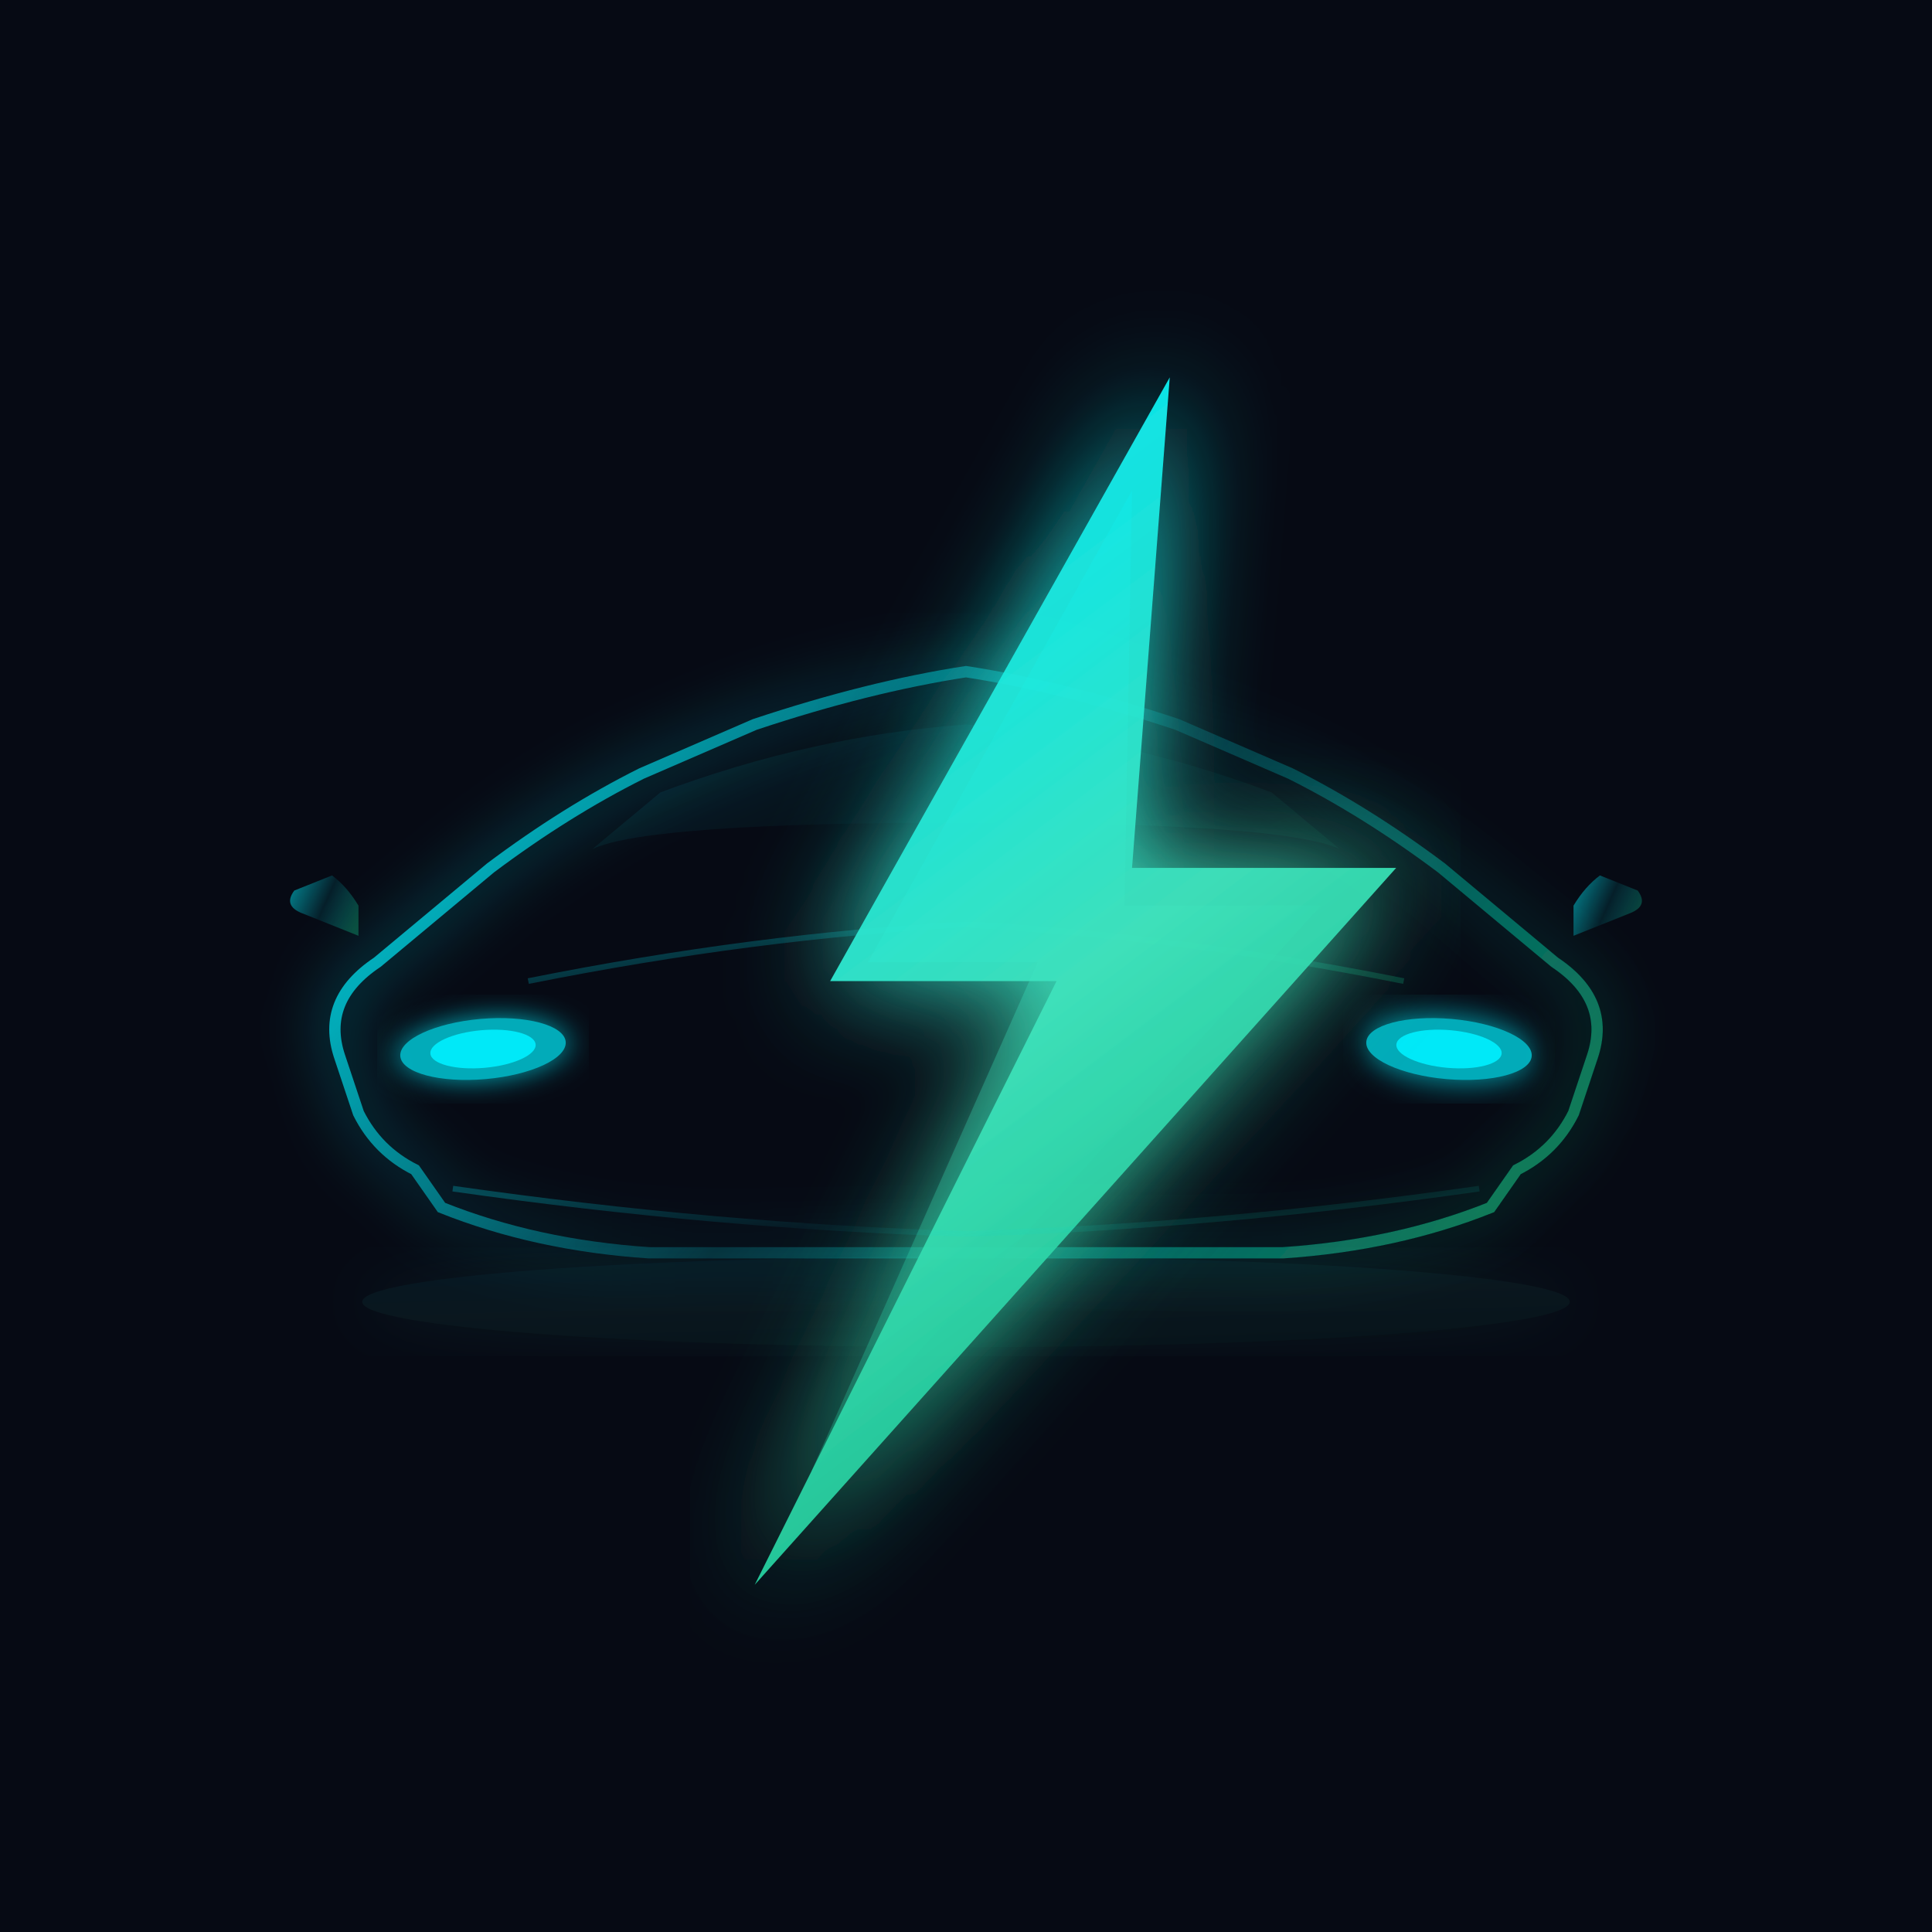
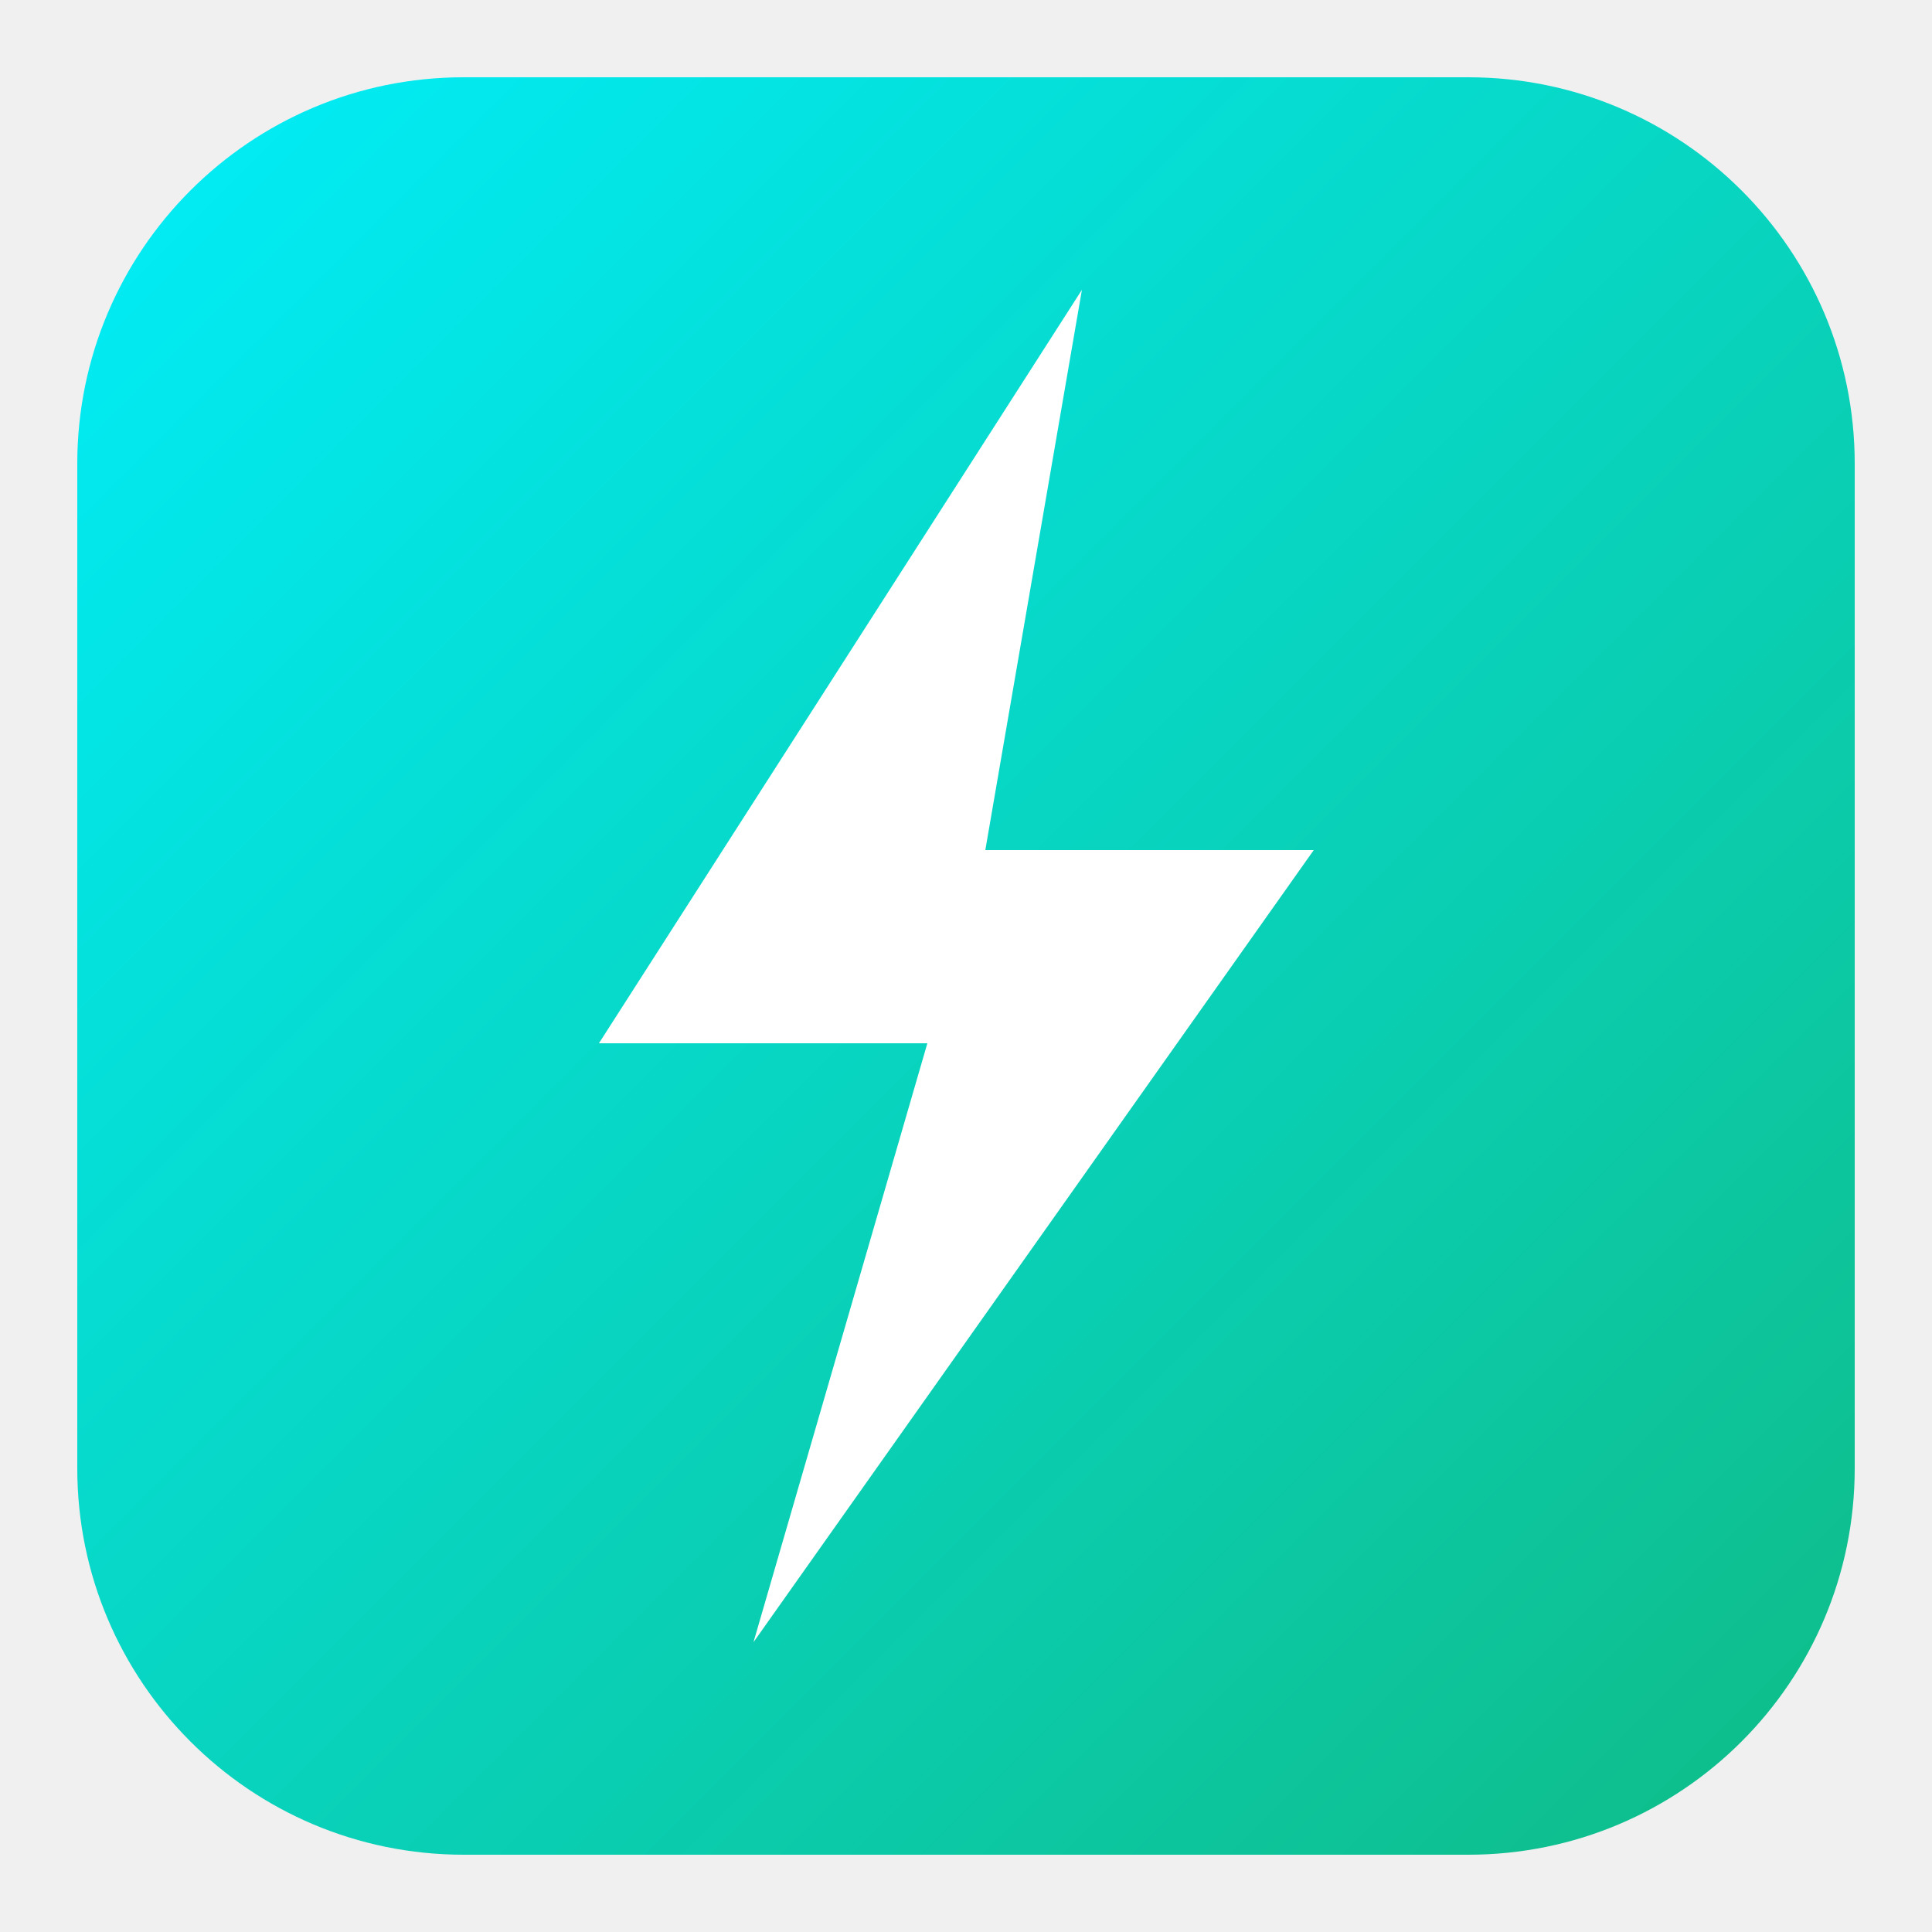
- <svg xmlns="http://www.w3.org/2000/svg" viewBox="0 0 512 512" width="512" height="512">
+ <svg xmlns="http://www.w3.org/2000/svg" viewBox="0 0 200 200" width="512" height="512">
  <defs>
-     <linearGradient id="bolt-grad" x1="0.3" y1="0" x2="0.7" y2="1">
-       <stop offset="0%" stop-color="#00f0ff" />
-       <stop offset="50%" stop-color="#40e8c0" />
-       <stop offset="100%" stop-color="#10b981" />
+     <linearGradient id="g" x1="0" y1="0" x2="200" y2="200" gradientUnits="userSpaceOnUse">
+       <stop stop-color="#00f0ff" />
+       <stop offset="1" stop-color="#10b981" />
    </linearGradient>
-     <linearGradient id="car-glow" x1="0" y1="0.3" x2="1" y2="0.7">
-       <stop offset="0%" stop-color="#00f0ff" stop-opacity="0.8" />
-       <stop offset="50%" stop-color="#00f0ff" stop-opacity="0.15" />
-       <stop offset="100%" stop-color="#10b981" stop-opacity="0.6" />
-     </linearGradient>
-     <filter id="glow">
-       <feGaussianBlur stdDeviation="8" result="b" />
-       <feMerge>
-         <feMergeNode in="b" />
-         <feMergeNode in="SourceGraphic" />
-       </feMerge>
-     </filter>
-     <filter id="glow-lg">
-       <feGaussianBlur stdDeviation="14" result="b" />
-       <feMerge>
-         <feMergeNode in="b" />
-         <feMergeNode in="SourceGraphic" />
-       </feMerge>
-     </filter>
-     <filter id="glow-sm">
-       <feGaussianBlur stdDeviation="4" result="b" />
-       <feMerge>
-         <feMergeNode in="b" />
-         <feMergeNode in="SourceGraphic" />
-       </feMerge>
-     </filter>
  </defs>
-   <rect width="512" height="512" fill="#060a14" />
-   <path d="M110 310 Q100 305 95 295 L90 280 Q85 265 100 255 L130 230 Q150 215 170 205 L200 192 Q230 182 256 178 Q282 182 312 192 L342 205 Q362 215 382 230 L412 255 Q427 265 422 280 L417 295 Q412 305 402 310 L395 320 Q370 330 340 332 L172 332 Q142 330 117 320 Z" fill="none" stroke="url(#car-glow)" stroke-width="3" filter="url(#glow)" />
-   <path d="M175 210 Q215 195 256 192 Q297 195 337 210 L355 225 Q340 218 256 218 Q172 218 157 225 Z" fill="url(#car-glow)" opacity="0.12" />
-   <path d="M140 260 Q200 248 256 245 Q312 248 372 260" fill="none" stroke="url(#car-glow)" stroke-width="1.5" opacity="0.4" />
-   <ellipse cx="128" cy="278" rx="22" ry="8" fill="#00f0ff" opacity="0.7" filter="url(#glow-sm)" transform="rotate(-5 128 278)" />
-   <ellipse cx="128" cy="278" rx="14" ry="5" fill="#00f0ff" opacity="0.9" transform="rotate(-5 128 278)" />
-   <ellipse cx="384" cy="278" rx="22" ry="8" fill="#00f0ff" opacity="0.7" filter="url(#glow-sm)" transform="rotate(5 384 278)" />
-   <ellipse cx="384" cy="278" rx="14" ry="5" fill="#00f0ff" opacity="0.9" transform="rotate(5 384 278)" />
-   <path d="M95 248 L80 242 Q75 240 78 236 L88 232 Q92 235 95 240 Z" fill="url(#car-glow)" opacity="0.6" />
-   <path d="M417 248 L432 242 Q437 240 434 236 L424 232 Q420 235 417 240 Z" fill="url(#car-glow)" opacity="0.6" />
-   <ellipse cx="256" cy="345" rx="160" ry="12" fill="url(#bolt-grad)" opacity="0.06" filter="url(#glow)" />
-   <path d="M310 100 L220 260 L280 260 L200 420 L370 230 L300 230 Z" fill="url(#bolt-grad)" filter="url(#glow-lg)" opacity="0.95" />
-   <path d="M300 130 L230 255 L275 255 L215 390 L350 240 L298 240 Z" fill="url(#bolt-grad)" opacity="0.3" />
-   <path d="M120 315 Q190 325 256 327 Q322 325 392 315" fill="none" stroke="url(#car-glow)" stroke-width="1.5" opacity="0.3" />
+   <rect x="8" y="8" width="184" height="184" rx="40" fill="url(#g)" />
+   <path d="M112 30L62 108h34L78 170l58-82h-34z" fill="white" />
</svg>
